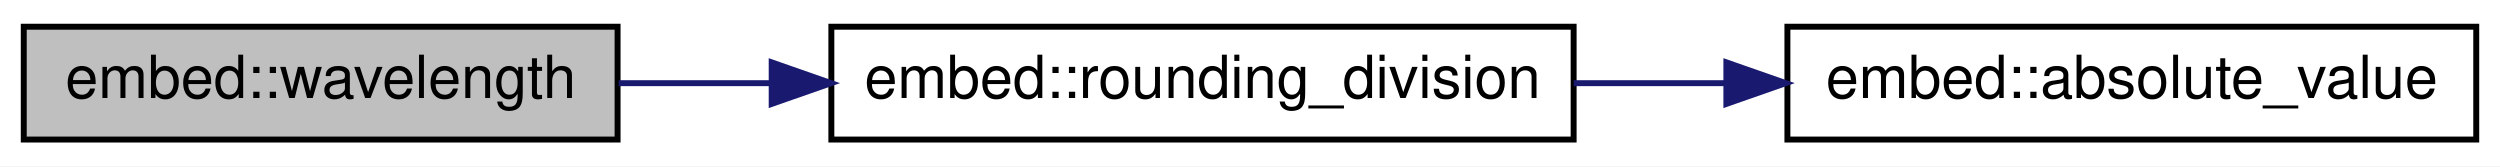
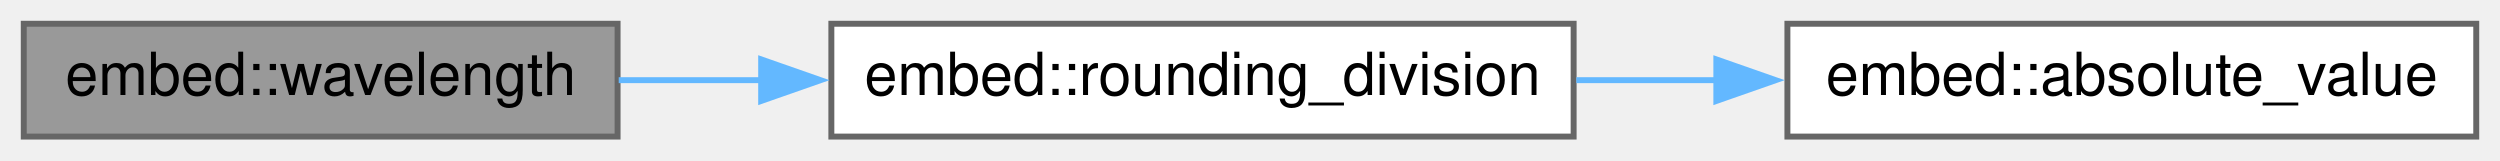
- <svg xmlns="http://www.w3.org/2000/svg" xmlns:xlink="http://www.w3.org/1999/xlink" width="421pt" height="28pt" viewBox="0.00 0.00 421.00 28.00">
-   <g id="graph0" class="graph" transform="scale(1 1) rotate(0) translate(4 24)">
-     <polygon fill="white" stroke="transparent" points="-4,4 -4,-24 417,-24 417,4 -4,4" />
+ <svg xmlns="http://www.w3.org/2000/svg" xmlns:xlink="http://www.w3.org/1999/xlink" width="421pt" height="27pt" viewBox="0.00 0.00 421.00 27.00">
+   <g id="graph0" class="graph" transform="scale(1 1) rotate(0) translate(4 23)">
    <g id="node1" class="node">
      <g id="a_node1">
        <a xlink:title="Calculates and returns the wavelength in seconds.">
-           <polygon fill="#bfbfbf" stroke="black" points="0,-0.5 0,-19.5 100,-19.5 100,-0.5 0,-0.5" />
-           <text text-anchor="middle" x="50" y="-7.5" font-family="Helvetica,sans-Serif" font-size="10.00">embed::wavelength</text>
+           <polygon fill="#999999" stroke="#666666" points="100,-19 0,-19 0,0 100,0 100,-19" />
+           <text text-anchor="middle" x="50" y="-7" font-family="Helvetica,sans-Serif" font-size="10.00">embed::wavelength</text>
        </a>
      </g>
    </g>
    <g id="node2" class="node">
      <g id="a_node2">
        <a xlink:href="group__utility.html#ga84ea33bb969785c47247cfe0da9aa98e" target="_top" xlink:title="Perform integer division and round the value up if the next decimal place is greater than or equal to...">
-           <polygon fill="white" stroke="black" points="136,-0.5 136,-19.5 261,-19.5 261,-0.5 136,-0.5" />
-           <text text-anchor="middle" x="198.5" y="-7.5" font-family="Helvetica,sans-Serif" font-size="10.00">embed::rounding_division</text>
+           <polygon fill="white" stroke="#666666" points="261,-19 136,-19 136,0 261,0 261,-19" />
+           <text text-anchor="middle" x="198.5" y="-7" font-family="Helvetica,sans-Serif" font-size="10.00">embed::rounding_division</text>
        </a>
      </g>
    </g>
    <g id="edge1" class="edge">
-       <path fill="none" stroke="midnightblue" d="M100.19,-10C108.43,-10 117.14,-10 125.81,-10" />
-       <polygon fill="midnightblue" stroke="midnightblue" points="125.95,-13.5 135.95,-10 125.95,-6.5 125.95,-13.5" />
+       <path fill="none" stroke="#63b8ff" d="M100.19,-9.5C107.93,-9.5 116.07,-9.5 124.22,-9.5" />
+       <polygon fill="#63b8ff" stroke="#63b8ff" points="124.18,-13 134.18,-9.5 124.18,-6 124.18,-13" />
    </g>
    <g id="node3" class="node">
      <g id="a_node3">
        <a xlink:href="group__utility.html#ga6f0922a28ac81378eb689b2ab4bc299a" target="_top" xlink:title="Generic absolute value function that works for integer types.">
-           <polygon fill="white" stroke="black" points="297,-0.5 297,-19.5 413,-19.5 413,-0.5 297,-0.5" />
-           <text text-anchor="middle" x="355" y="-7.5" font-family="Helvetica,sans-Serif" font-size="10.00">embed::absolute_value</text>
+           <polygon fill="white" stroke="#666666" points="413,-19 297,-19 297,0 413,0 413,-19" />
+           <text text-anchor="middle" x="355" y="-7" font-family="Helvetica,sans-Serif" font-size="10.00">embed::absolute_value</text>
        </a>
      </g>
    </g>
    <g id="edge2" class="edge">
-       <path fill="none" stroke="midnightblue" d="M261.01,-10C269.38,-10 278.02,-10 286.49,-10" />
-       <polygon fill="midnightblue" stroke="midnightblue" points="286.72,-13.5 296.72,-10 286.72,-6.5 286.72,-13.5" />
+       <path fill="none" stroke="#63b8ff" d="M261.45,-9.5C269.23,-9.5 277.23,-9.5 285.12,-9.5" />
+       <polygon fill="#63b8ff" stroke="#63b8ff" points="285.03,-13 295.03,-9.5 285.03,-6 285.03,-13" />
    </g>
  </g>
</svg>
